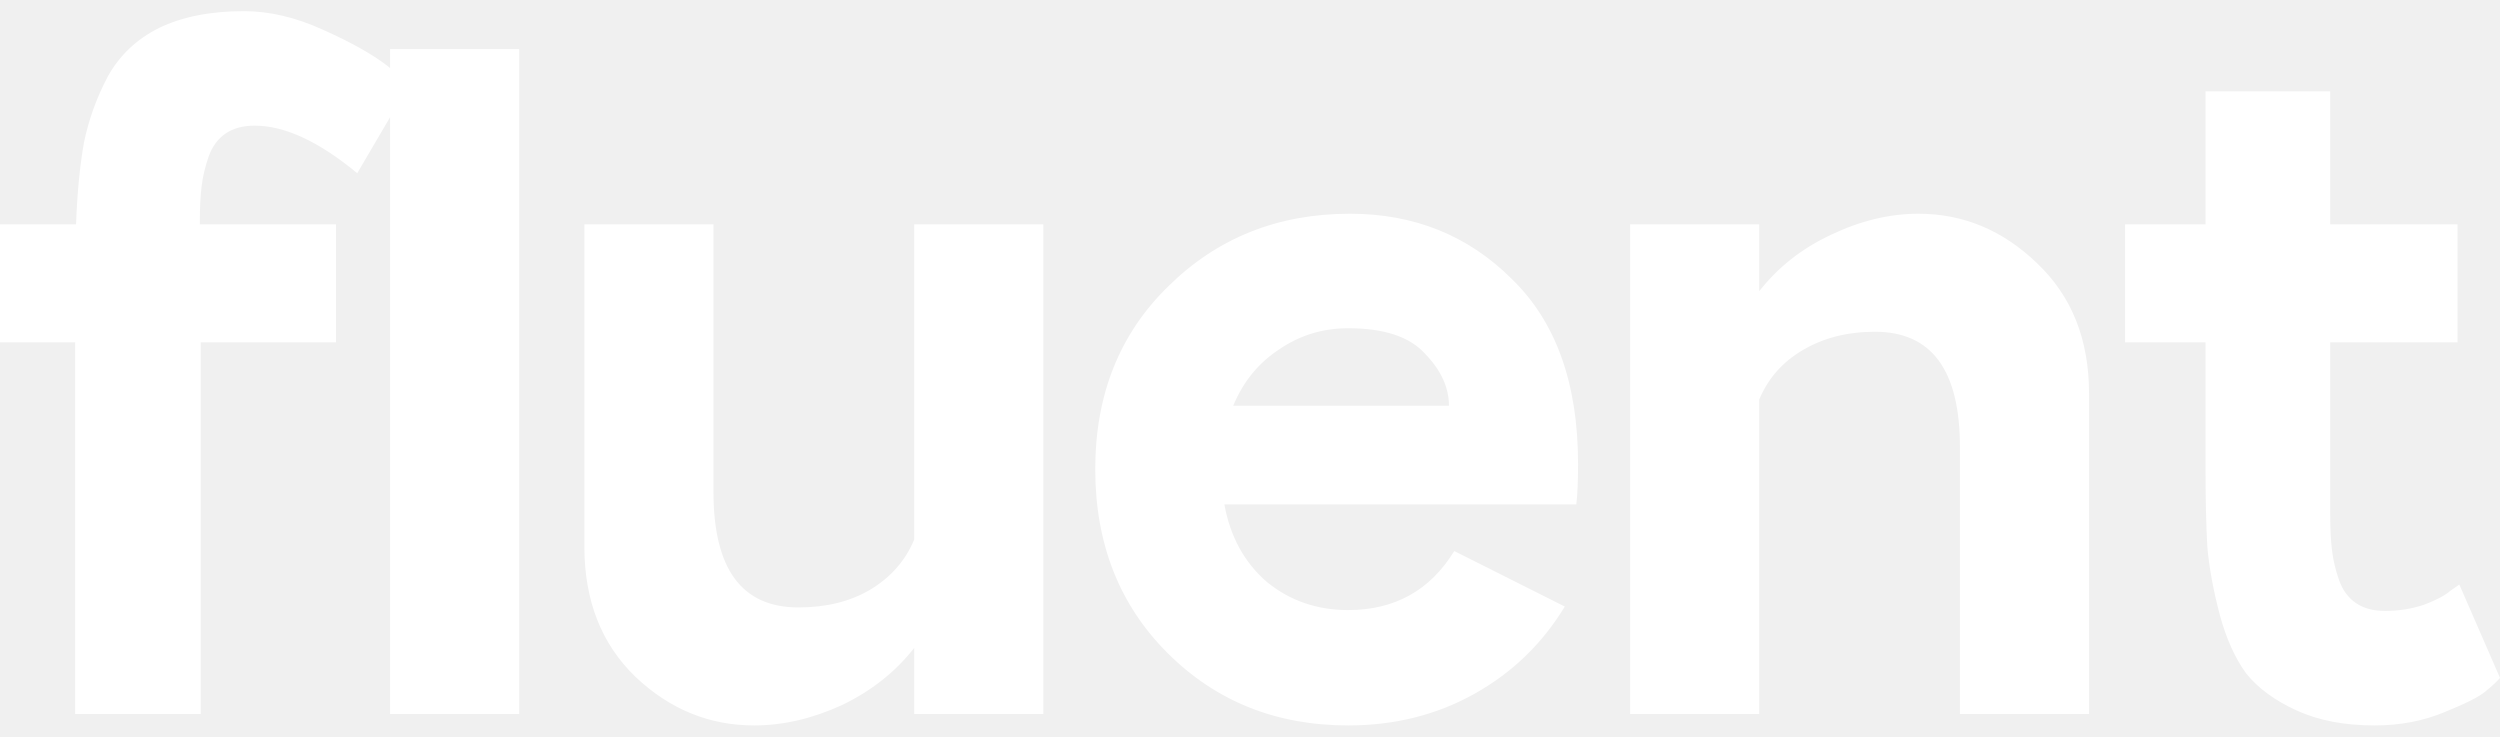
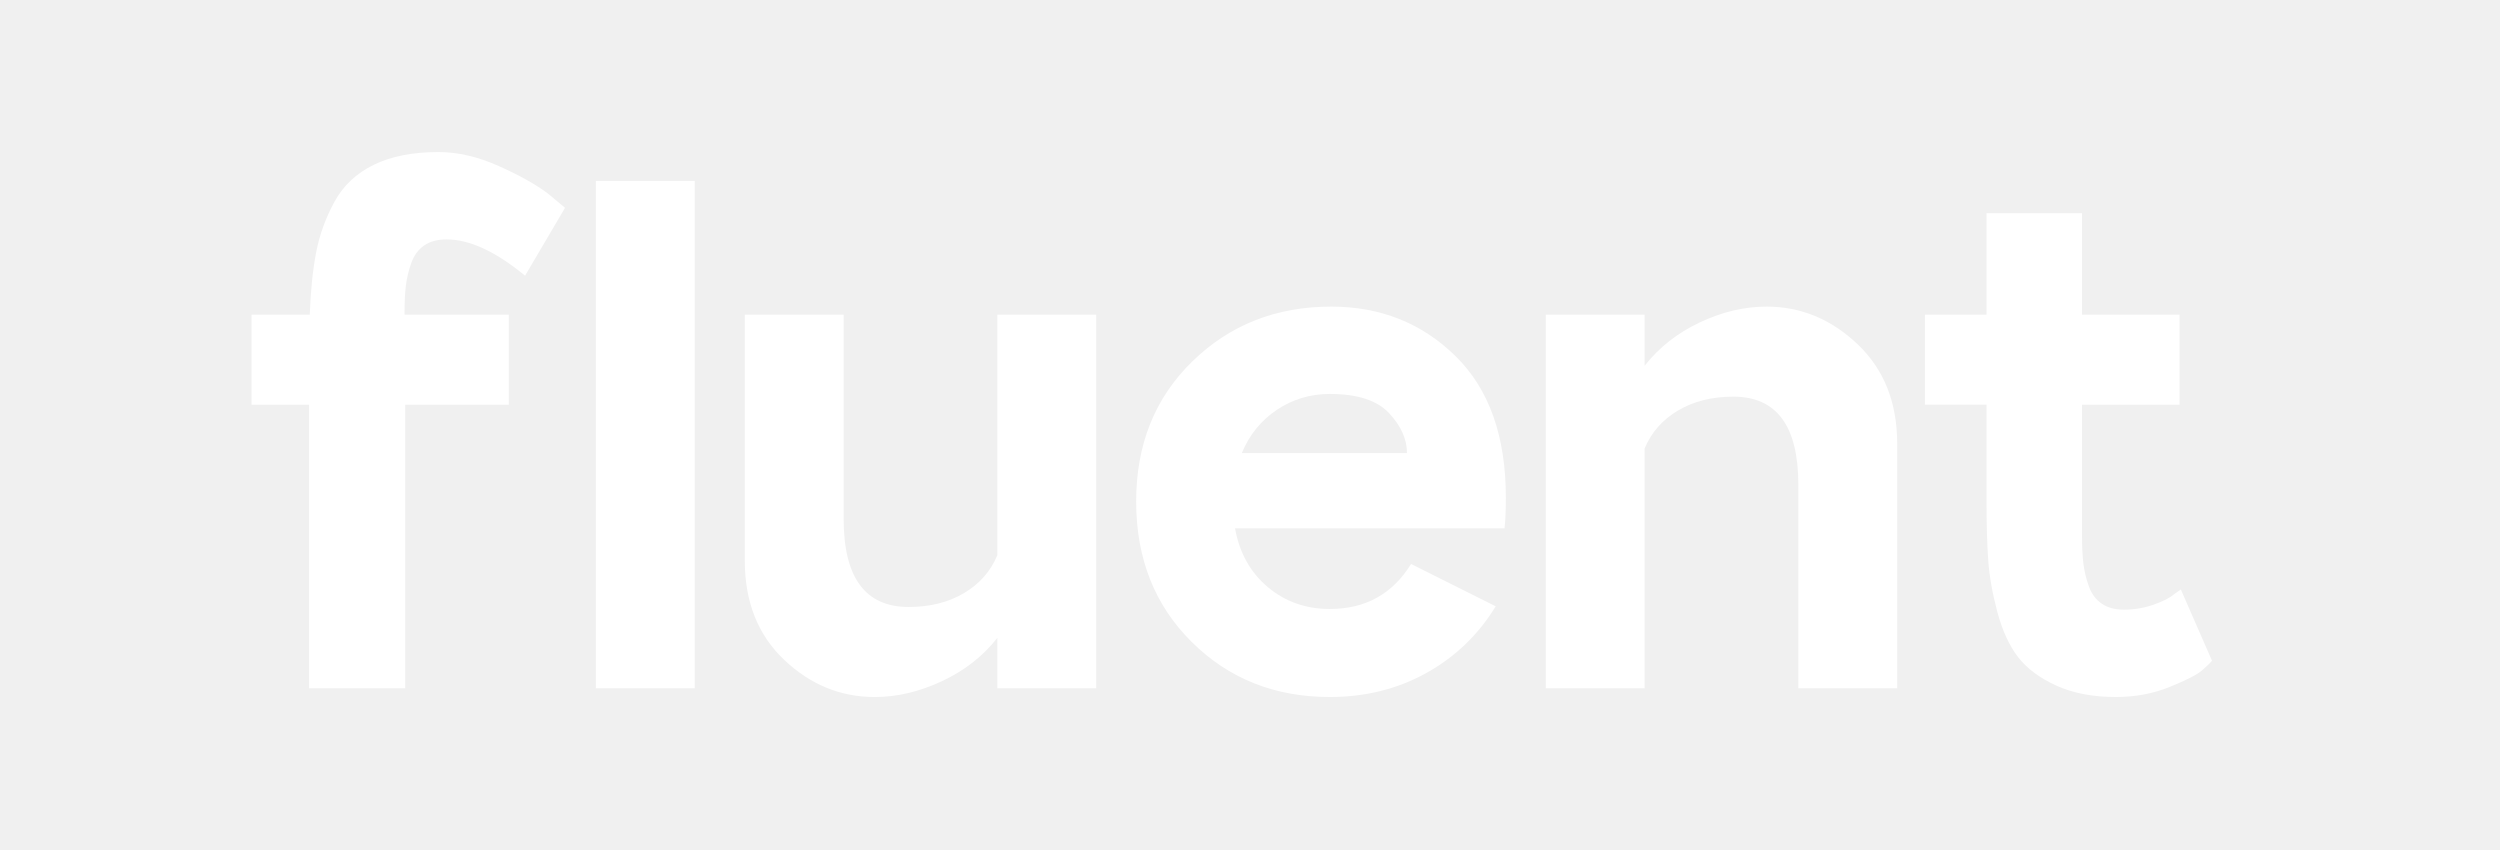
- <svg xmlns="http://www.w3.org/2000/svg" width="112" height="33" viewBox="0 0 112 33" fill="none">
-   <path d="M10.934 0.5C12.069 0.5 13.245 0.776 14.459 1.329C15.701 1.881 16.665 2.42 17.351 2.946L18.342 3.775L16.004 7.76C14.288 6.34 12.756 5.629 11.409 5.629C10.881 5.629 10.445 5.748 10.102 5.985C9.758 6.221 9.508 6.563 9.349 7.01C9.191 7.458 9.085 7.905 9.032 8.352C8.979 8.773 8.953 9.286 8.953 9.891V10.049H15.054V15.336H8.993V31.987H3.367V15.336H0V10.049H3.407C3.46 8.628 3.579 7.405 3.763 6.379C3.975 5.353 4.331 4.367 4.833 3.42C5.361 2.473 6.127 1.749 7.131 1.25C8.161 0.75 9.428 0.5 10.934 0.5ZM17.475 2.197H23.259V31.987H17.475V2.197ZM26.18 10.049H31.964V22.044C31.964 25.49 33.231 27.213 35.767 27.213C37.008 27.213 38.078 26.95 38.975 26.424C39.9 25.871 40.56 25.122 40.956 24.174V10.049H46.74V31.987H40.956V29.028C40.111 30.106 39.028 30.961 37.708 31.593C36.387 32.197 35.08 32.5 33.786 32.5C31.779 32.5 30.009 31.777 28.477 30.33C26.946 28.857 26.18 26.91 26.18 24.49V24.332V10.049ZM60.476 9.575C63.355 9.575 65.772 10.549 67.726 12.495C69.707 14.415 70.697 17.177 70.697 20.781C70.697 21.57 70.671 22.175 70.618 22.596H54.851C55.115 24.043 55.749 25.2 56.752 26.068C57.782 26.91 58.997 27.331 60.397 27.331C62.483 27.331 64.068 26.45 65.151 24.687L70.103 27.173C69.099 28.831 67.752 30.133 66.062 31.079C64.372 32.026 62.483 32.5 60.397 32.5C57.175 32.5 54.481 31.422 52.316 29.265C50.15 27.108 49.067 24.359 49.067 21.018C49.067 17.677 50.163 14.941 52.355 12.811C54.547 10.654 57.254 9.575 60.476 9.575ZM60.397 14.705C59.261 14.705 58.231 15.02 57.307 15.652C56.383 16.257 55.696 17.098 55.247 18.177H64.913C64.913 17.361 64.557 16.585 63.844 15.849C63.157 15.086 62.008 14.705 60.397 14.705ZM85.943 9.575C87.951 9.575 89.72 10.312 91.252 11.785C92.81 13.258 93.589 15.204 93.589 17.625V17.703V31.987H87.805V20.031C87.805 16.585 86.538 14.863 84.002 14.863C82.761 14.863 81.678 15.139 80.754 15.691C79.856 16.217 79.209 16.954 78.813 17.901V31.987H73.029V10.049H78.813V13.047C79.658 11.969 80.727 11.127 82.021 10.522C83.342 9.891 84.649 9.575 85.943 9.575ZM98.808 4.091H104.394V10.049H110.098V15.336H104.394V20.86C104.394 20.86 104.394 20.913 104.394 21.018C104.394 21.018 104.394 21.702 104.394 23.07C104.394 23.675 104.42 24.201 104.473 24.648C104.526 25.095 104.632 25.542 104.79 25.989C104.949 26.437 105.199 26.779 105.543 27.015C105.886 27.252 106.322 27.37 106.85 27.37C107.458 27.37 108.039 27.279 108.593 27.094C109.148 26.884 109.544 26.673 109.782 26.463L110.178 26.187L112 30.369C111.868 30.527 111.657 30.724 111.366 30.961C111.102 31.198 110.481 31.514 109.504 31.908C108.554 32.303 107.51 32.5 106.375 32.5C105.028 32.5 103.866 32.276 102.889 31.829C101.911 31.382 101.159 30.83 100.631 30.172C100.129 29.488 99.733 28.607 99.442 27.528C99.152 26.424 98.967 25.411 98.888 24.49C98.835 23.543 98.808 22.386 98.808 21.018V15.336H95.203V10.049H98.808V4.091Z" fill="white" />
+ <svg xmlns="http://www.w3.org/2000/svg" id="Layer_1" data-name="Layer 1" viewBox="0 0 2120 720" version="1.1" width="2120" height="720">
+   <defs id="defs1">
+     <style id="style1">
+       .cls-1 {
+         fill: #fff;
+       }
+     </style>
+   </defs>
+   <g id="g9" transform="translate(-720)">
+     <path class="cls-1" d="m 1091.77,128.93 c 16.46,0 33.59,3.99 51.39,11.97 17.8,7.98 31.67,15.77 41.63,23.36 l 14.35,11.97 -33.88,57.56 c -24.88,-20.52 -47.08,-30.77 -66.6,-30.77 -7.67,0 -13.98,1.71 -18.95,5.13 -4.98,3.42 -8.61,8.36 -10.91,14.81 -2.3,6.47 -3.83,12.83 -4.6,19.09 -0.77,6.27 -1.14,13.77 -1.14,22.51 v 2.28 h 88.42 v 76.35 h -87.85 V 583.66 H 982.1 V 343.19 h -48.81 v -76.35 h 49.38 c 0.76,-20.52 2.58,-38.18 5.45,-52.99 2.87,-14.82 8.04,-29.06 15.5,-42.74 7.46,-13.67 18.56,-24.12 33.3,-31.34 14.74,-7.21 33.02,-10.83 54.84,-10.83 z" id="path4" />
+     <path class="cls-1" d="m 1225.29,153.44 h 83.82 v 430.23 h -83.82 z" id="path5" />
+     <path class="cls-1" d="m 1351.6,266.84 h 83.82 v 173.23 c 0,49.77 18.37,74.65 55.12,74.65 17.98,0 33.58,-3.89 46.79,-11.68 13.21,-7.78 22.68,-18.52 28.42,-32.2 v -204 h 83.83 v 316.83 h -83.83 v -42.74 c -12.25,15.58 -27.95,27.83 -47.08,36.76 -19.14,8.92 -38.09,13.39 -56.84,13.39 -29.09,0 -54.74,-10.54 -76.94,-31.62 -22.2,-21.08 -33.3,-49.09 -33.3,-84.05 V 266.85 Z" id="path6" />
+     <path class="cls-1" d="m 1848.82,260 c 41.72,0 76.84,13.96 105.36,41.88 28.51,27.92 42.78,67.91 42.78,119.95 0,11.4 -0.38,20.14 -1.15,26.21 h -228.52 c 3.82,20.9 13.11,37.52 27.85,49.86 14.73,12.35 32.24,18.52 52.53,18.52 30.23,0 53.21,-12.72 68.9,-38.17 l 71.77,35.9 c -14.55,23.93 -34.08,42.74 -58.56,56.41 -24.51,13.67 -51.88,20.51 -82.11,20.51 -46.7,0 -85.75,-15.57 -117.13,-46.72 -31.39,-31.14 -47.08,-70.85 -47.08,-119.1 0,-48.25 15.88,-87.84 47.66,-118.81 31.77,-30.95 71,-46.44 117.7,-46.44 z m -1.15,74.07 c -16.46,0 -31.39,4.47 -44.79,13.39 -13.4,8.93 -23.35,21.18 -29.85,36.76 h 140.09 c 0,-11.77 -5.08,-23.08 -15.22,-33.91 -10.15,-10.82 -26.89,-16.24 -50.24,-16.24 z" id="path7" />
+     <path class="cls-1" d="m 2218,260 c 29.09,0 54.84,10.64 77.23,31.91 22.4,21.29 33.59,49.39 33.59,84.34 v 207.42 h -83.83 V 411.01 c 0,-49.76 -18.37,-74.65 -55.12,-74.65 -18,0 -33.59,3.9 -46.79,11.68 -13.21,7.79 -22.68,18.52 -28.43,32.2 v 203.43 h -83.82 V 266.84 h 83.82 v 43.31 c 12.25,-15.57 27.85,-27.82 46.8,-36.76 18.94,-8.92 37.79,-13.39 56.55,-13.39 z" id="path8" />
+     <path class="cls-1" d="m 2404.6,180.79 h 80.95 v 86.05 h 82.68 v 76.35 h -82.68 v 111.69 c 0,8.75 0.38,16.34 1.15,22.79 0.76,6.47 2.3,12.92 4.59,19.37 2.3,6.47 5.93,11.4 10.91,14.82 4.97,3.42 11.28,5.13 18.94,5.13 8.8,0 17.22,-1.43 25.27,-4.28 8.04,-2.85 13.78,-5.79 17.22,-8.83 l 5.74,-3.99 26.41,60.41 c -1.92,2.28 -4.88,5.12 -8.9,8.54 -4.02,3.43 -13.02,7.98 -26.99,13.68 -13.98,5.69 -29.19,8.54 -45.64,8.54 -19.53,0 -36.37,-3.23 -50.53,-9.69 -14.17,-6.45 -24.98,-14.53 -32.44,-24.22 -7.47,-9.69 -13.3,-22.41 -17.52,-38.17 -4.21,-15.76 -6.8,-30.39 -7.75,-43.88 -0.96,-13.48 -1.43,-30.1 -1.43,-49.86 v -82.06 h -52.25 v -76.35 h 52.25 v -86.05 z" id="path9" />
+   </g>
</svg>
